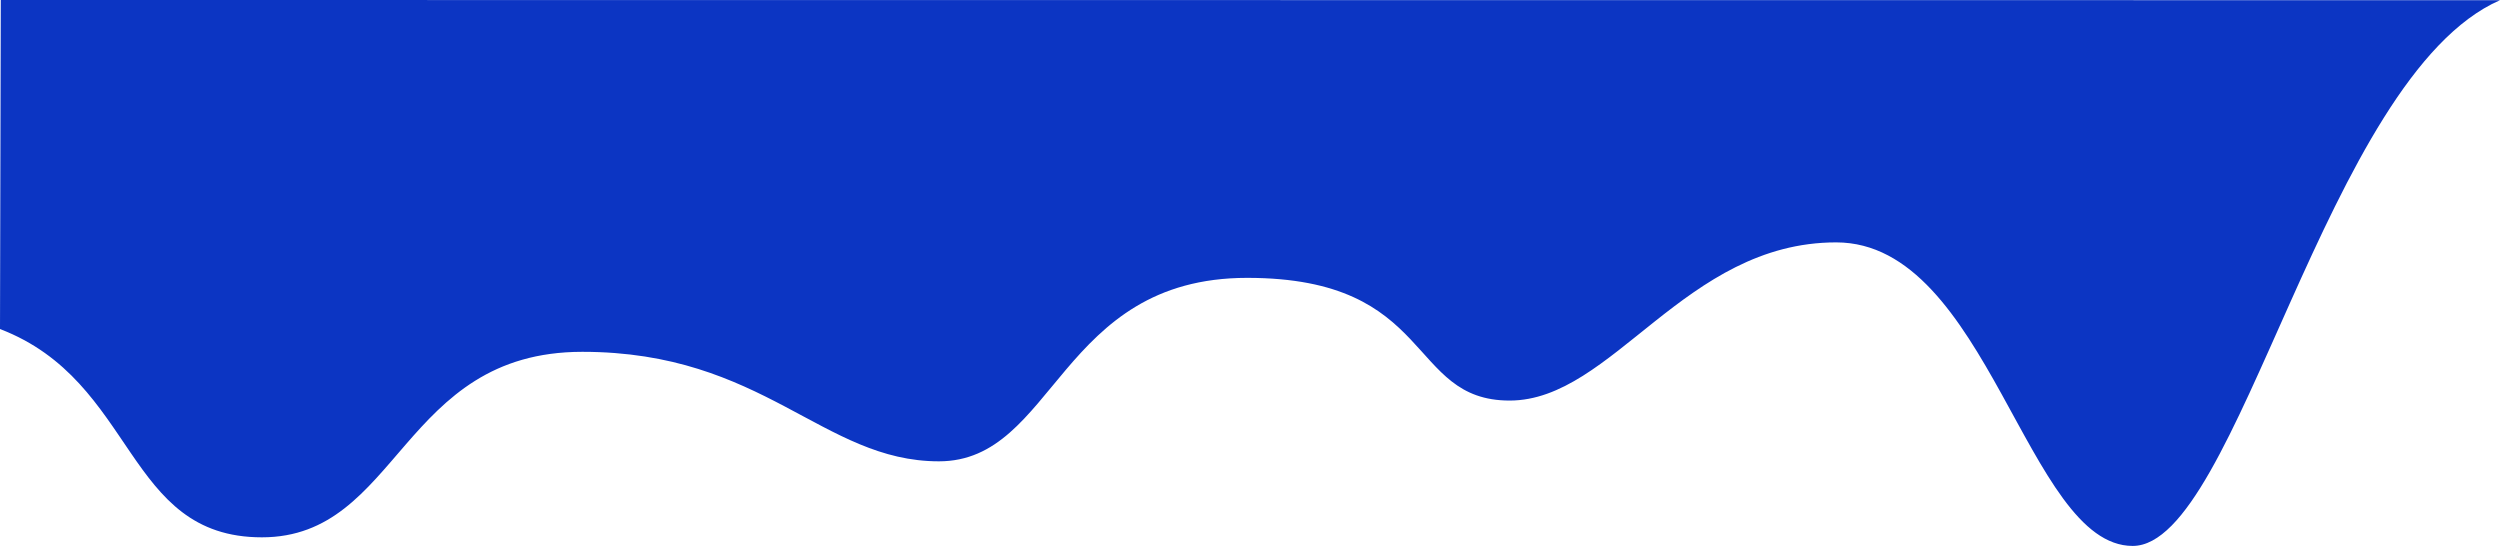
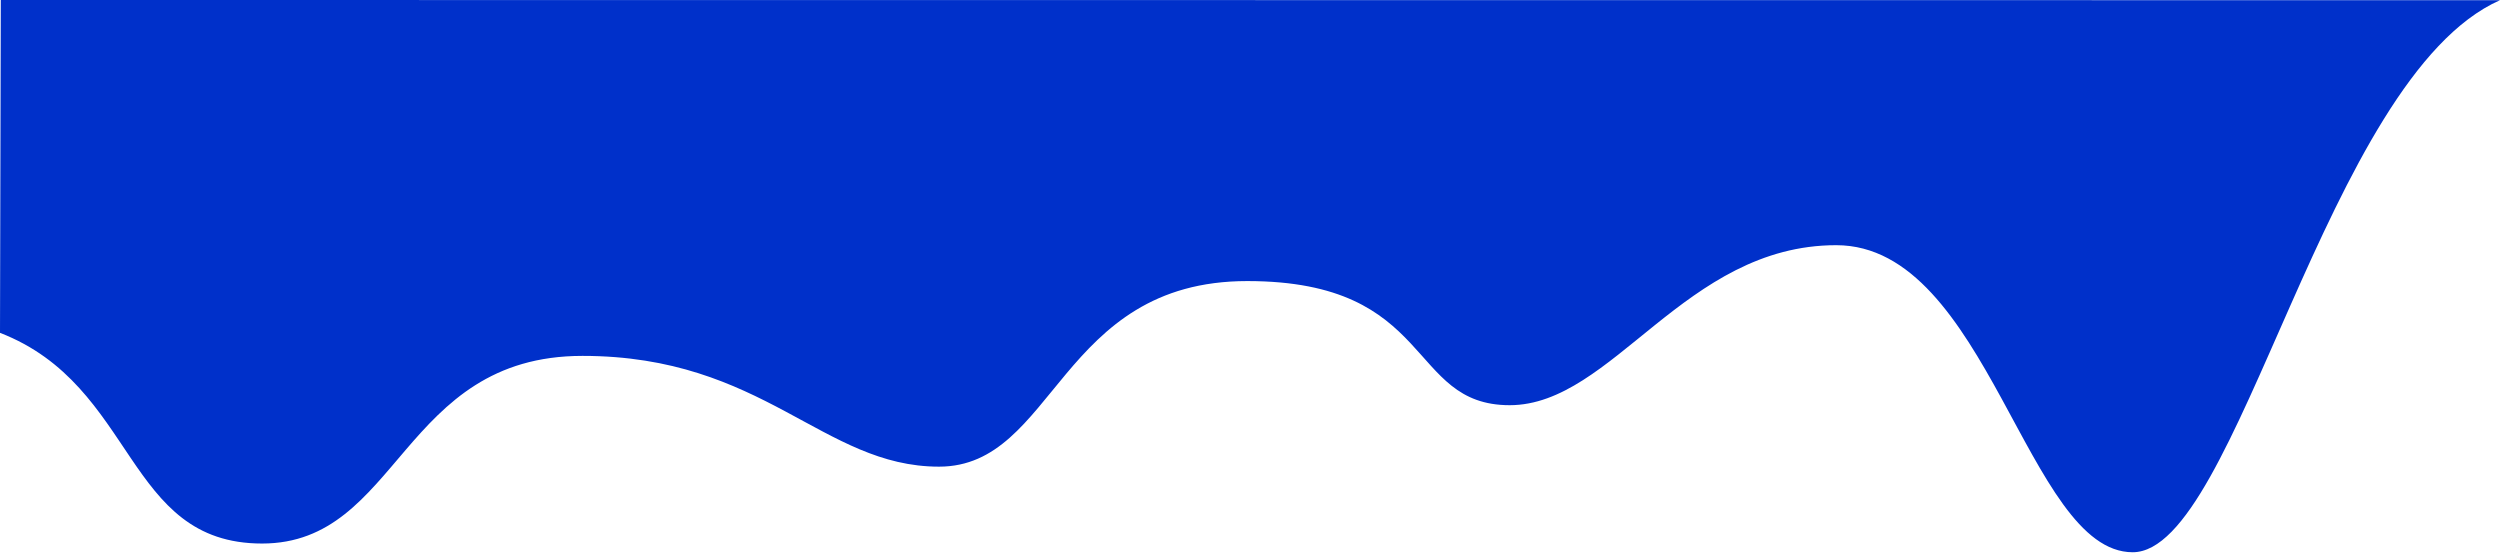
- <svg xmlns="http://www.w3.org/2000/svg" viewBox="0 0 380.59 83.11">
+ <svg xmlns="http://www.w3.org/2000/svg" viewBox="0 0 376.24 83.11">
  <defs>
-     <style>.d{fill:#0c35c3;}</style>
+     <style>.e{fill:url(#d);}.f{fill:none;}.g{fill:#0030ca;}</style>
+     <pattern id="d" x="0" y="0" width="111.15" height="111.15" patternTransform="translate(-929.27 -1678.01)" patternUnits="userSpaceOnUse" viewBox="0 0 111.15 111.15">
+       <g>
+         <rect class="f" x="0" y="0" width="111.15" height="111.15" />
+         <rect class="g" x="0" y="0" width="111.15" height="111.15" />
+       </g>
+     </pattern>
  </defs>
  <g id="a" />
  <g id="b">
    <g id="c">
-       <path class="d" d="M.12,0L380.59,.03c-26.55,11.62-39.84,83.08-55.92,83.08s-22.07-46.21-45.14-46.21-34.01,24.08-49.71,24.08-11.26-18.68-39.95-18.68-29.21,27.93-46.93,27.93-26.67-16.67-54.29-16.67-27.83,28.24-48.78,28.24S20.84,58.07,0,50.09L.12,0Z" />
+       <path class="e" d="M.12,0L376.24,.03c-26.25,11.62-39.39,83.08-55.28,83.08s-21.82-46.21-44.62-46.21-33.62,24.08-49.14,24.08-11.13-18.68-39.49-18.68-28.87,27.93-46.39,27.93-26.36-16.67-53.66-16.67-27.51,28.24-48.22,28.24S20.6,58.07,0,50.09L.12,0Z" />
    </g>
  </g>
</svg>
